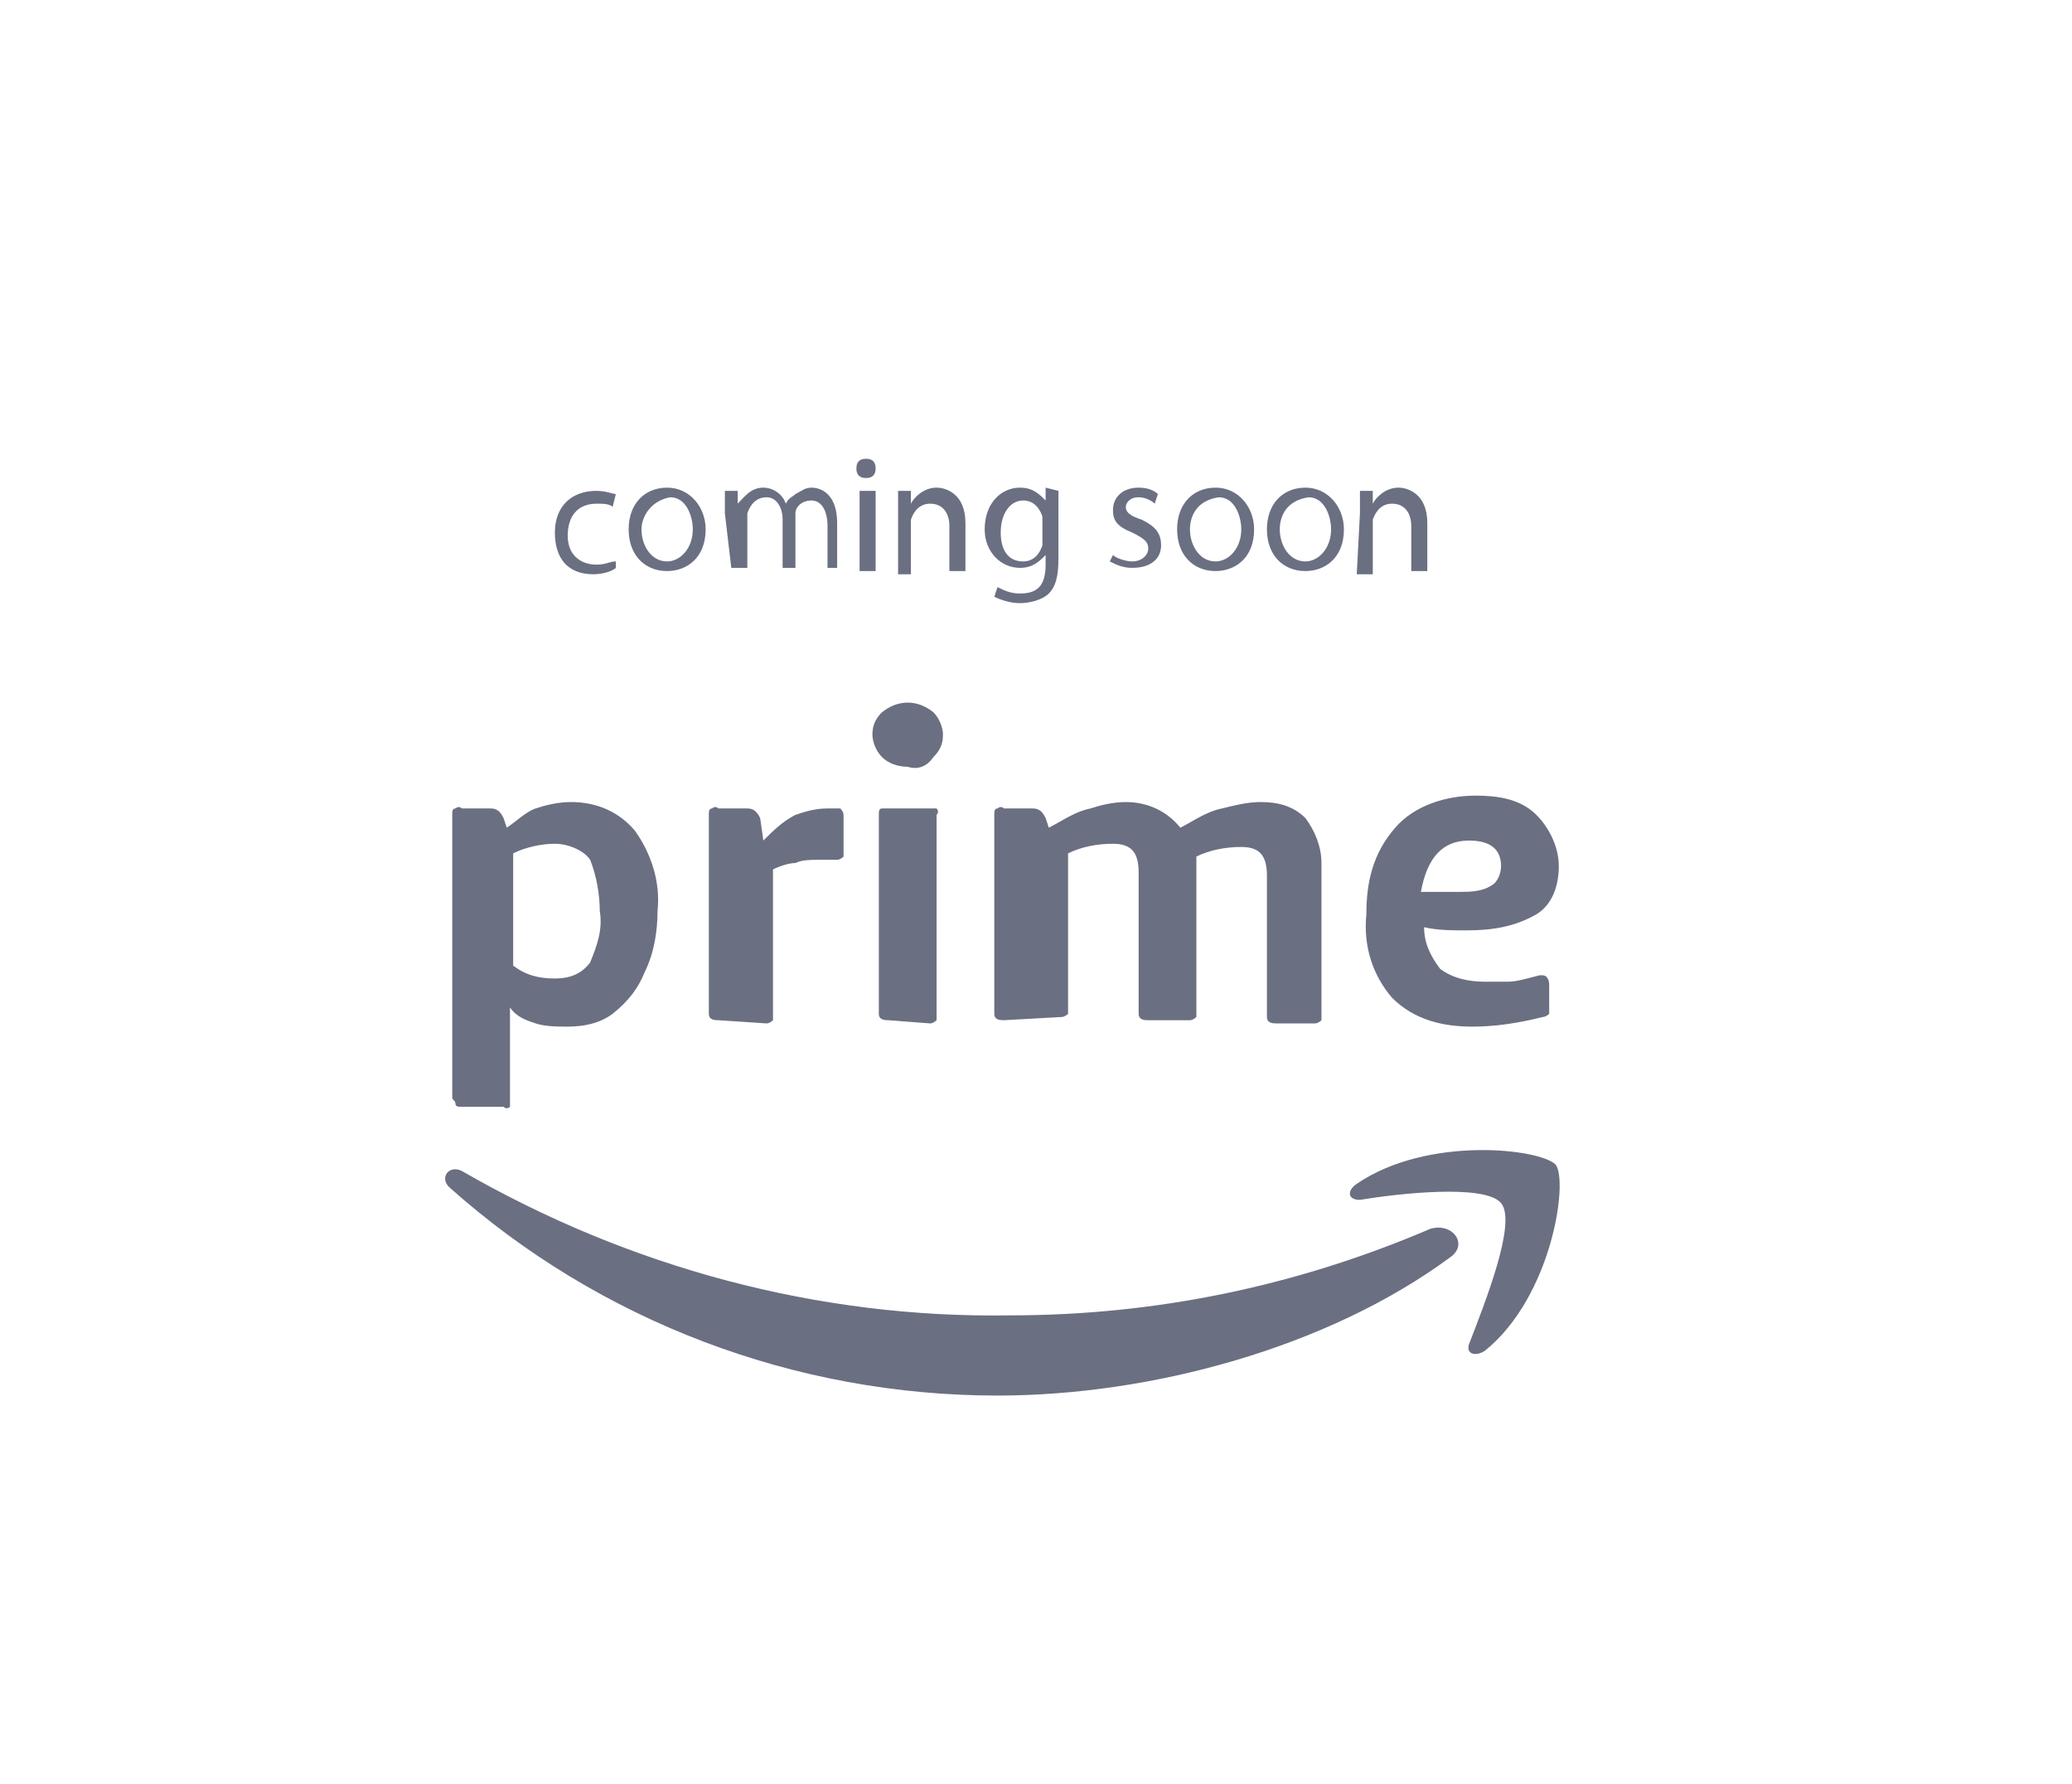
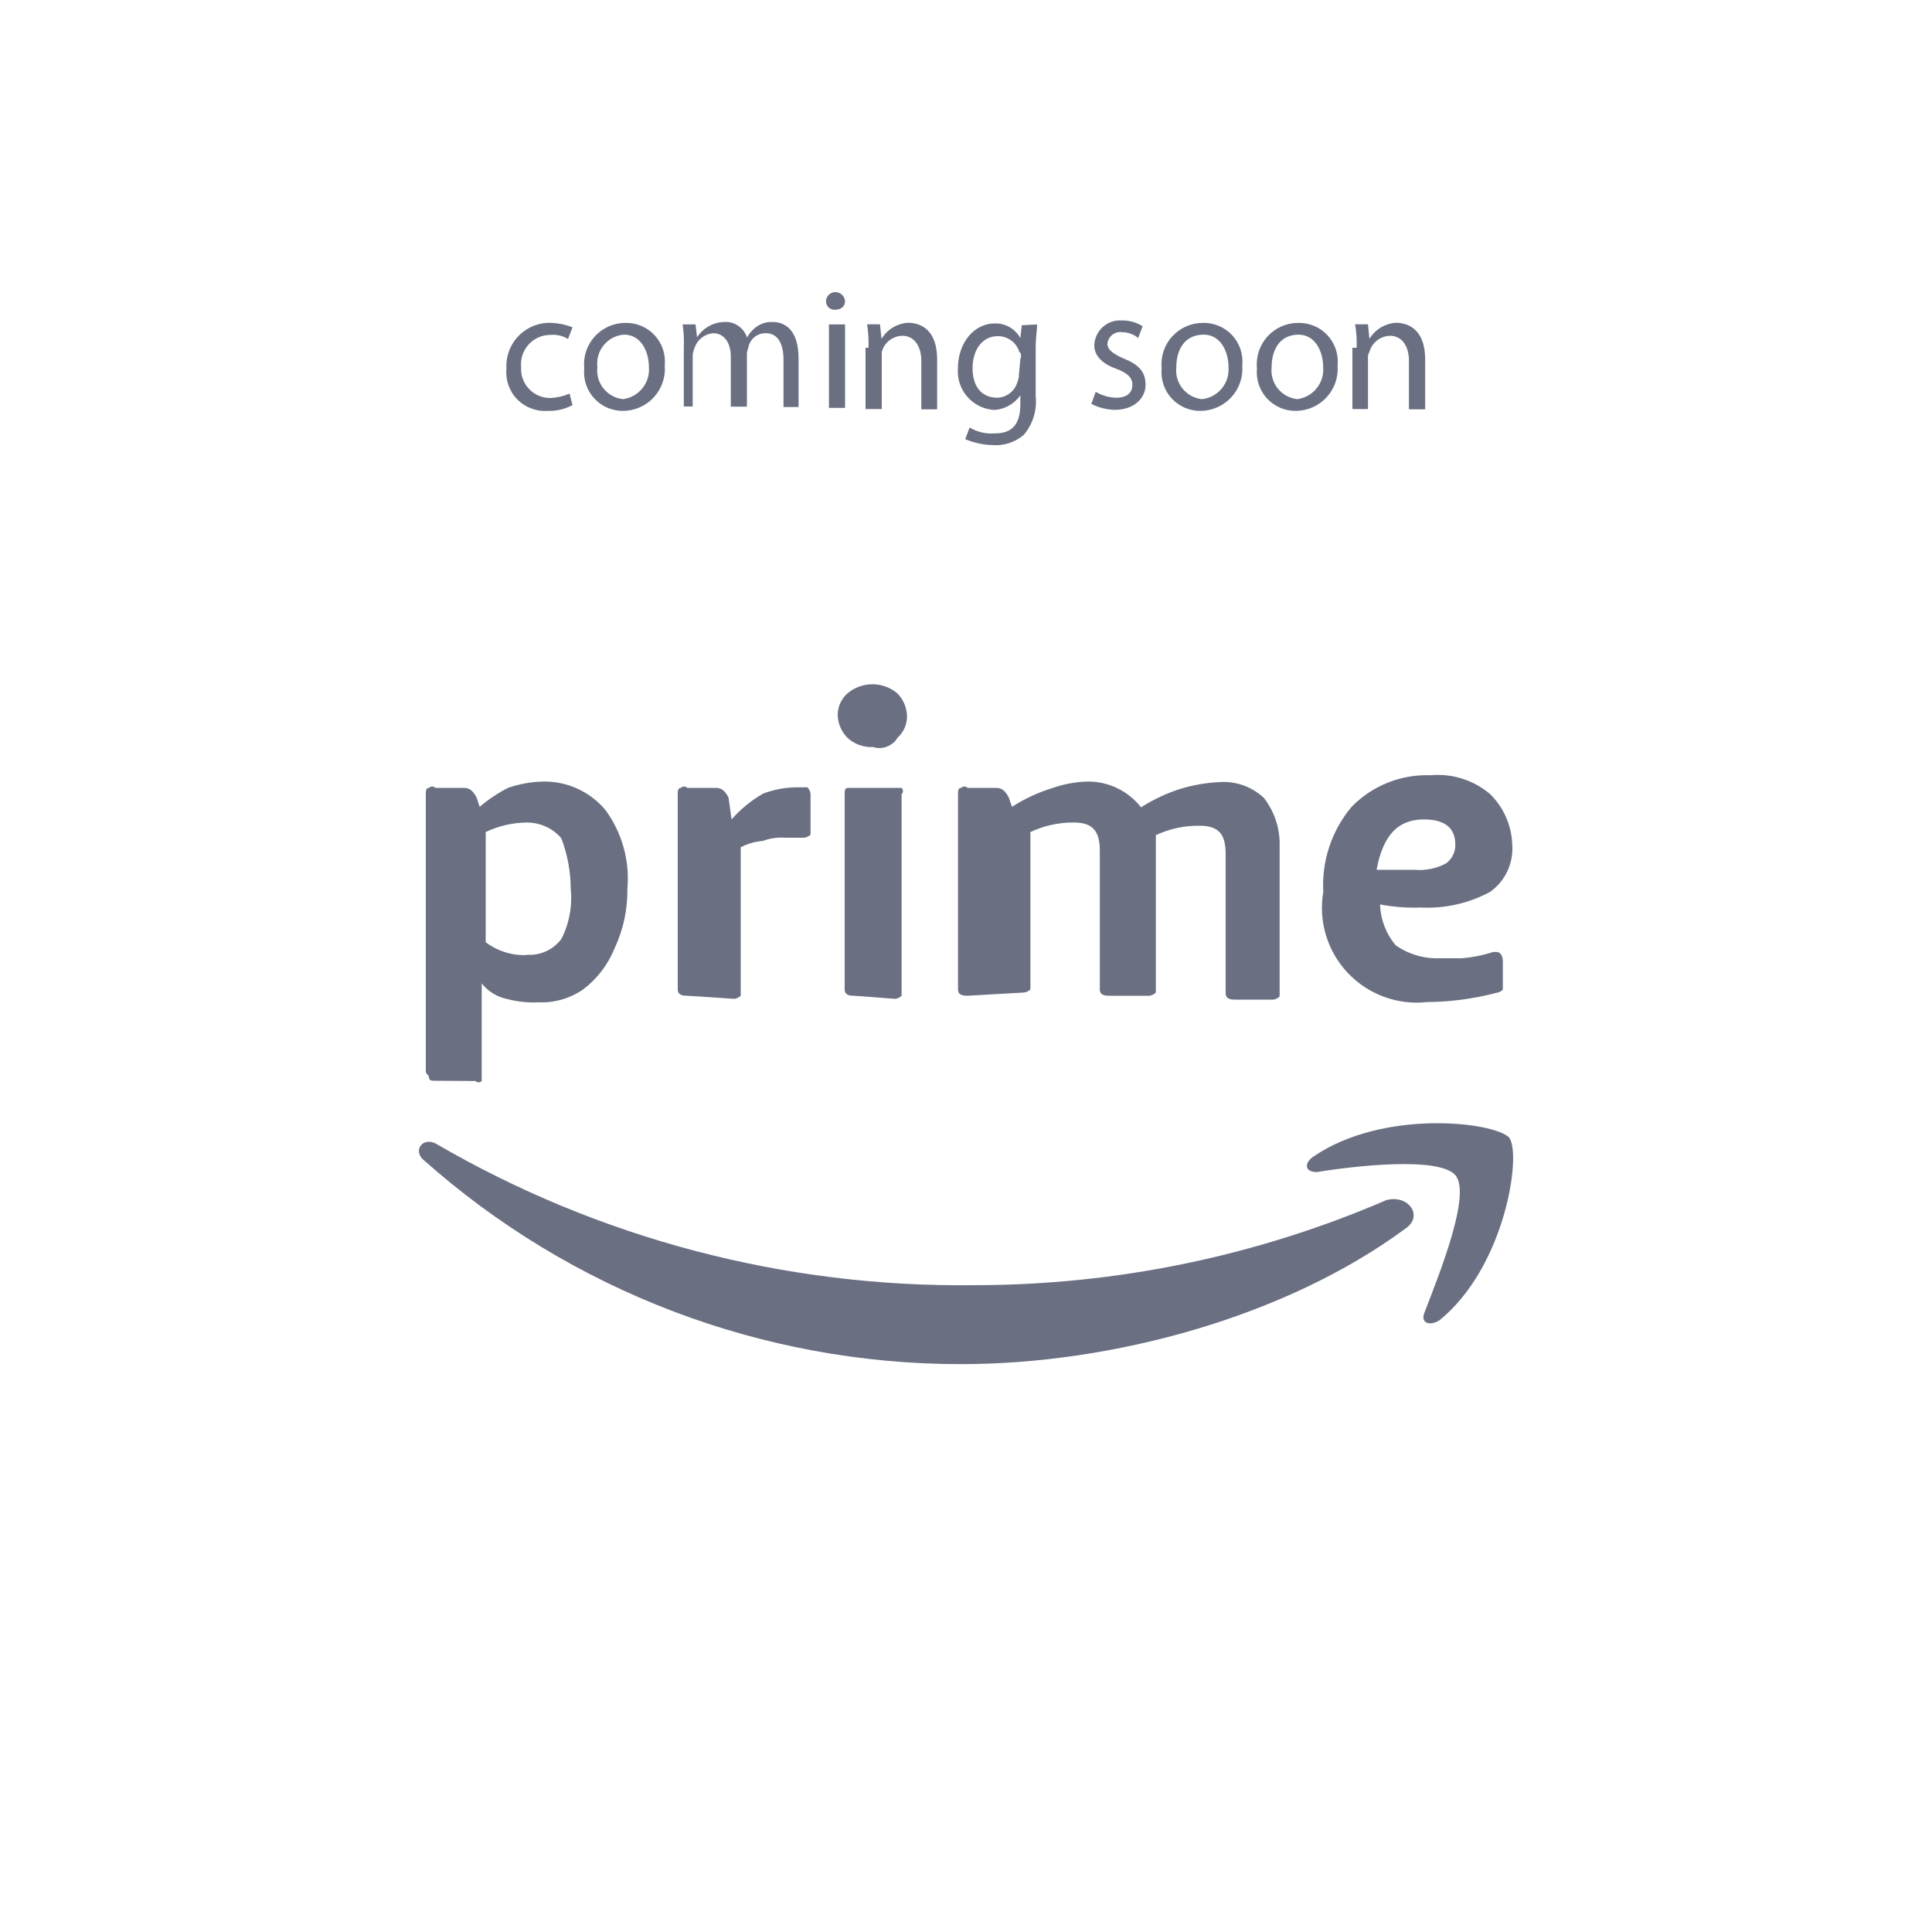
- <svg xmlns="http://www.w3.org/2000/svg" version="1.1" id="Layer_1" x="0px" y="0px" viewBox="0 0 64.6 55.6" style="enable-background:new 0 0 64.6 55.6;" xml:space="preserve">
-   <style type="text/css">
- 	.st0{fill:#6A6F82;}
- </style>
-   <g>
-     <path class="st0" d="M45.9,32c-0.9,0-1.8-0.2-2.5-0.9c-0.6-0.7-0.9-1.6-0.8-2.6c0-1,0.2-1.9,0.9-2.7c0.6-0.7,1.6-1,2.5-1   c0.7,0,1.4,0.1,1.9,0.6c0.4,0.4,0.7,1,0.7,1.6c0,0.6-0.2,1.2-0.7,1.5c-0.7,0.4-1.4,0.5-2.2,0.5c-0.4,0-0.9,0-1.3-0.1   c0,0.5,0.2,0.9,0.5,1.3c0.4,0.3,0.9,0.4,1.4,0.4c0.2,0,0.5,0,0.7,0c0.3,0,0.6-0.1,1-0.2h0.1h0c0.1,0,0.2,0.1,0.2,0.3v0.6   c0,0.1,0,0.2,0,0.3c0,0-0.1,0.1-0.2,0.1C47.3,31.9,46.6,32,45.9,32z M45.5,27.8c0.3,0,0.7,0,1-0.2c0.2-0.1,0.3-0.4,0.3-0.6   c0-0.5-0.3-0.8-1-0.8c-0.8,0-1.3,0.5-1.5,1.6C44.7,27.8,45.1,27.8,45.5,27.8L45.5,27.8z" />
-     <g>
-       <path class="st0" d="M14.4,34.5c-0.1,0-0.2,0-0.2-0.1s-0.1-0.1-0.1-0.2v-8.8c0-0.1,0-0.2,0.1-0.2c0,0,0.1-0.1,0.2,0h0.9    c0.2,0,0.3,0.1,0.4,0.3l0.1,0.3c0.3-0.2,0.6-0.5,0.9-0.6c0.3-0.1,0.7-0.2,1.1-0.2c0.8,0,1.5,0.3,2,0.9c0.5,0.7,0.8,1.6,0.7,2.5    c0,0.6-0.1,1.3-0.4,1.9c-0.2,0.5-0.5,0.9-1,1.3c-0.4,0.3-0.9,0.4-1.4,0.4c-0.3,0-0.7,0-1-0.1c-0.3-0.1-0.6-0.2-0.8-0.5v2.9    c0,0.1,0,0.2,0,0.2c0,0-0.1,0.1-0.2,0L14.4,34.5z M17.3,30.5c0.4,0,0.8-0.1,1.1-0.5c0.2-0.5,0.4-1,0.3-1.6c0-0.5-0.1-1.1-0.3-1.6    c-0.2-0.3-0.7-0.5-1.1-0.5c-0.4,0-0.9,0.1-1.3,0.3v3.5C16.4,30.4,16.8,30.5,17.3,30.5L17.3,30.5z" />
-       <path class="st0" d="M22.4,31.8c-0.1,0-0.3,0-0.3-0.2c0,0,0,0,0-0.1v-6.1c0-0.1,0-0.2,0.1-0.2c0,0,0.1-0.1,0.2,0h0.9    c0.2,0,0.3,0.1,0.4,0.3l0.1,0.7c0.3-0.3,0.6-0.6,1-0.8c0.3-0.1,0.6-0.2,1-0.2H26c0.1,0,0.2,0,0.2,0c0,0,0.1,0.1,0.1,0.2v1.1    c0,0.1,0,0.2,0,0.2c0,0-0.1,0.1-0.2,0.1h-0.2c-0.1,0-0.2,0-0.4,0c-0.2,0-0.5,0-0.7,0.1c-0.2,0-0.5,0.1-0.7,0.2v4.5    c0,0.1,0,0.2,0,0.2c0,0-0.1,0.1-0.2,0.1L22.4,31.8L22.4,31.8z" />
-       <path class="st0" d="M28.3,23.9c-0.3,0-0.6-0.1-0.8-0.3c-0.2-0.2-0.3-0.5-0.3-0.7c0-0.3,0.1-0.5,0.3-0.7c0.5-0.4,1.1-0.4,1.6,0    c0.2,0.2,0.3,0.5,0.3,0.7c0,0.3-0.1,0.5-0.3,0.7C28.9,23.9,28.6,24,28.3,23.9z M27.7,31.8c-0.1,0-0.3,0-0.3-0.2c0,0,0,0,0-0.1    v-6.1c0-0.1,0-0.2,0.1-0.2c0,0,0.1,0,0.2,0H29c0.1,0,0.2,0,0.2,0c0,0,0.1,0.1,0,0.2v6.2c0,0.1,0,0.2,0,0.2c0,0-0.1,0.1-0.2,0.1    L27.7,31.8z" />
-       <path class="st0" d="M31.3,31.8c-0.1,0-0.3,0-0.3-0.2c0,0,0,0,0-0.1v-6.1c0-0.1,0-0.2,0.1-0.2c0,0,0.1-0.1,0.2,0h0.9    c0.2,0,0.3,0.1,0.4,0.3l0.1,0.3c0.4-0.2,0.8-0.5,1.3-0.6c0.3-0.1,0.7-0.2,1.1-0.2c0.7,0,1.3,0.3,1.7,0.8c0.4-0.2,0.8-0.5,1.3-0.6    c0.4-0.1,0.8-0.2,1.2-0.2c0.5,0,1,0.1,1.4,0.5c0.3,0.4,0.5,0.9,0.5,1.4v4.7c0,0.1,0,0.2,0,0.2c0,0-0.1,0.1-0.2,0.1h-1.2    c-0.1,0-0.3,0-0.3-0.2c0,0,0,0,0-0.1v-4.3c0-0.6-0.2-0.9-0.8-0.9c-0.5,0-1,0.1-1.4,0.3v4.8c0,0.1,0,0.2,0,0.2c0,0-0.1,0.1-0.2,0.1    h-1.3c-0.1,0-0.3,0-0.3-0.2c0,0,0,0,0-0.1v-4.3c0-0.6-0.2-0.9-0.8-0.9c-0.5,0-1,0.1-1.4,0.3v4.8c0,0.1,0,0.2,0,0.2    c0,0-0.1,0.1-0.2,0.1L31.3,31.8z" />
-       <path class="st0" d="M45.2,39.2c-3.8,2.8-9.3,4.3-14.1,4.3c-6.3,0-12.4-2.3-17.1-6.5c-0.3-0.3,0-0.7,0.4-0.5    c5.2,3,11.1,4.6,17.1,4.5c4.5,0,8.9-0.9,13.1-2.7C45.3,38.1,45.8,38.8,45.2,39.2z" />
-     </g>
-     <path class="st0" d="M46.8,37.5c-0.5-0.6-3.2-0.3-4.4-0.1c-0.4,0-0.4-0.3-0.1-0.5c2.2-1.5,5.7-1.1,6.2-0.6c0.4,0.5-0.1,4.1-2.2,5.8   c-0.3,0.2-0.6,0.1-0.5-0.2C46.3,40.6,47.3,38.1,46.8,37.5z" />
-   </g>
-   <g>
-     <path class="st0" d="M19.2,17.7c-0.1,0.1-0.4,0.2-0.7,0.2c-0.8,0-1.2-0.5-1.2-1.3c0-0.8,0.5-1.3,1.3-1.3c0.3,0,0.5,0.1,0.6,0.1   l-0.1,0.4c-0.1-0.1-0.3-0.1-0.5-0.1c-0.6,0-0.9,0.4-0.9,1c0,0.6,0.4,0.9,0.9,0.9c0.3,0,0.4-0.1,0.6-0.1L19.2,17.7z" />
-     <path class="st0" d="M22,16.5c0,0.9-0.6,1.3-1.2,1.3c-0.7,0-1.2-0.5-1.2-1.3c0-0.8,0.5-1.3,1.2-1.3C21.5,15.2,22,15.8,22,16.5z    M20,16.5c0,0.5,0.3,1,0.8,1c0.4,0,0.8-0.4,0.8-1c0-0.4-0.2-1-0.7-1C20.3,15.6,20,16.1,20,16.5z" />
-     <path class="st0" d="M22.6,16c0-0.3,0-0.5,0-0.7h0.4l0,0.4l0,0c0.2-0.2,0.4-0.5,0.8-0.5c0.3,0,0.6,0.2,0.7,0.5l0,0   c0.1-0.2,0.2-0.2,0.3-0.3c0.2-0.1,0.3-0.2,0.5-0.2c0.3,0,0.8,0.2,0.8,1.1v1.4h-0.3v-1.3c0-0.5-0.2-0.8-0.5-0.8   c-0.3,0-0.5,0.2-0.5,0.4c0,0.1,0,0.2,0,0.2v1.5h-0.4v-1.5c0-0.4-0.2-0.7-0.5-0.7c-0.3,0-0.5,0.2-0.6,0.5c0,0.1,0,0.2,0,0.2v1.5   h-0.5L22.6,16L22.6,16z" />
-     <path class="st0" d="M27.3,14.6c0,0.2-0.1,0.3-0.3,0.3c-0.2,0-0.3-0.1-0.3-0.3s0.1-0.3,0.3-0.3C27.2,14.3,27.3,14.4,27.3,14.6z    M26.8,17.8v-2.5h0.5v2.5H26.8z" />
-     <path class="st0" d="M28,16c0-0.3,0-0.5,0-0.7h0.4l0,0.4l0,0c0.1-0.2,0.4-0.5,0.8-0.5c0.3,0,0.9,0.2,0.9,1.1v1.5h-0.5v-1.4   c0-0.4-0.2-0.7-0.6-0.7c-0.3,0-0.5,0.2-0.6,0.5c0,0,0,0.1,0,0.2v1.5H28L28,16L28,16z" />
-     <path class="st0" d="M33,15.3c0,0.2,0,0.4,0,0.7v1.4c0,0.6-0.1,0.9-0.3,1.1c-0.2,0.2-0.6,0.3-0.9,0.3s-0.6-0.1-0.8-0.2l0.1-0.3   c0.2,0.1,0.4,0.2,0.7,0.2c0.5,0,0.8-0.2,0.8-0.9v-0.3l0,0c-0.2,0.2-0.4,0.4-0.8,0.4c-0.6,0-1.1-0.5-1.1-1.2c0-0.8,0.5-1.3,1.1-1.3   c0.4,0,0.6,0.2,0.8,0.4l0,0l0-0.4L33,15.3L33,15.3z M32.5,16.3c0-0.1,0-0.2,0-0.2c-0.1-0.3-0.3-0.5-0.6-0.5c-0.4,0-0.7,0.4-0.7,1   c0,0.5,0.2,0.9,0.7,0.9c0.3,0,0.5-0.2,0.6-0.5c0-0.1,0-0.2,0-0.2L32.5,16.3L32.5,16.3z" />
-     <path class="st0" d="M34.7,17.3c0.1,0.1,0.4,0.2,0.6,0.2c0.3,0,0.5-0.2,0.5-0.4c0-0.2-0.1-0.3-0.5-0.5c-0.5-0.2-0.6-0.4-0.6-0.7   c0-0.4,0.3-0.7,0.8-0.7c0.3,0,0.5,0.1,0.6,0.2l-0.1,0.3c-0.1-0.1-0.3-0.2-0.5-0.2c-0.3,0-0.4,0.2-0.4,0.3c0,0.2,0.2,0.3,0.5,0.4   c0.4,0.2,0.6,0.4,0.6,0.8c0,0.4-0.3,0.7-0.9,0.7c-0.3,0-0.5-0.1-0.7-0.2L34.7,17.3z" />
-     <path class="st0" d="M39.1,16.5c0,0.9-0.6,1.3-1.2,1.3c-0.7,0-1.2-0.5-1.2-1.3c0-0.8,0.5-1.3,1.2-1.3   C38.6,15.2,39.1,15.8,39.1,16.5z M37.1,16.5c0,0.5,0.3,1,0.8,1c0.4,0,0.8-0.4,0.8-1c0-0.4-0.2-1-0.7-1   C37.3,15.6,37.1,16.1,37.1,16.5z" />
-     <path class="st0" d="M41.9,16.5c0,0.9-0.6,1.3-1.2,1.3c-0.7,0-1.2-0.5-1.2-1.3c0-0.8,0.5-1.3,1.2-1.3   C41.4,15.2,41.9,15.8,41.9,16.5z M39.9,16.5c0,0.5,0.3,1,0.8,1c0.4,0,0.8-0.4,0.8-1c0-0.4-0.2-1-0.7-1   C40.1,15.6,39.9,16.1,39.9,16.5z" />
-     <path class="st0" d="M42.4,16c0-0.3,0-0.5,0-0.7h0.4l0,0.4l0,0c0.1-0.2,0.4-0.5,0.8-0.5c0.3,0,0.9,0.2,0.9,1.1v1.5H44v-1.4   c0-0.4-0.2-0.7-0.6-0.7c-0.3,0-0.5,0.2-0.6,0.5c0,0,0,0.1,0,0.2v1.5h-0.5L42.4,16L42.4,16z" />
-   </g>
+ <svg xmlns="http://www.w3.org/2000/svg" id="Layer_1" data-name="Layer 1" viewBox="0 0 150 150">
+   <defs>
+     <style>.cls-1{fill:#6a6f82;}</style>
+   </defs>
+   <path class="cls-1" d="M110.81,77.8a7.36,7.36,0,0,1-8.07-8.56,9.43,9.43,0,0,1,2.2-6.6,8.14,8.14,0,0,1,6.12-2.45,6.27,6.27,0,0,1,4.64,1.47,5.77,5.77,0,0,1,1.71,3.91,4.12,4.12,0,0,1-1.71,3.67,10.22,10.22,0,0,1-5.38,1.22,14.12,14.12,0,0,1-3.17-.24,5.12,5.12,0,0,0,1.22,3.18,5.64,5.64,0,0,0,3.42,1h1.71a11,11,0,0,0,2.45-.49h.24c.25,0,.49.24.49.73v2.2a.84.84,0,0,1-.49.24A21.76,21.76,0,0,1,110.81,77.8Zm-1-10.27a4.4,4.4,0,0,0,2.45-.49,1.74,1.74,0,0,0,.73-1.47c0-1.22-.73-1.95-2.44-1.95-2,0-3.18,1.22-3.67,3.91Z" />
+   <path class="cls-1" d="M33.8,83.91c-.25,0-.49,0-.49-.24s-.25-.25-.25-.49V61.66c0-.24,0-.49.25-.49a.34.34,0,0,1,.49,0H36c.49,0,.73.25,1,.74l.24.73a11.72,11.72,0,0,1,2.2-1.47,8.9,8.9,0,0,1,2.69-.49A6.17,6.17,0,0,1,47,62.88,9,9,0,0,1,48.71,69a10.51,10.51,0,0,1-1,4.64,7.5,7.5,0,0,1-2.44,3.18,5.64,5.64,0,0,1-3.42,1,8.14,8.14,0,0,1-2.45-.25,3.37,3.37,0,0,1-2-1.22v7.58a.33.33,0,0,1-.48,0Zm7.09-9.78a3.11,3.11,0,0,0,2.69-1.22A7,7,0,0,0,44.31,69a11.09,11.09,0,0,0-.73-3.92,3.51,3.51,0,0,0-2.69-1.22,7.53,7.53,0,0,0-3.18.74v8.55a4.89,4.89,0,0,0,3.18,1Z" />
+   <path class="cls-1" d="M53.36,77.31c-.25,0-.74,0-.74-.49V61.66c0-.24,0-.49.25-.49a.34.34,0,0,1,.49,0h2.2c.49,0,.73.25,1,.74l.24,1.71a9.52,9.52,0,0,1,2.44-2,7.4,7.4,0,0,1,2.45-.49h1a.88.88,0,0,1,.24.49v3.18a.84.84,0,0,1-.49.24H60.94a4.12,4.12,0,0,0-1.72.25,4.48,4.48,0,0,0-1.71.49V77.31a.84.84,0,0,1-.49.24l-3.66-.24Z" />
+   <path class="cls-1" d="M67.78,58a2.75,2.75,0,0,1-2-.73,2.64,2.64,0,0,1-.74-1.71,2.23,2.23,0,0,1,.74-1.71,3,3,0,0,1,3.91,0,2.63,2.63,0,0,1,.73,1.71,2.22,2.22,0,0,1-.73,1.71A1.64,1.64,0,0,1,67.78,58ZM66.31,77.31c-.24,0-.73,0-.73-.49V61.66c0-.24,0-.49.25-.49H70a.34.34,0,0,1,0,.49V77.31a.84.84,0,0,1-.49.24Z" />
+   <path class="cls-1" d="M75.12,77.31c-.25,0-.74,0-.74-.49V61.66c0-.24,0-.49.25-.49a.34.34,0,0,1,.49,0h2.2c.49,0,.73.25,1,.74l.25.73a12.89,12.89,0,0,1,3.18-1.47,8.9,8.9,0,0,1,2.69-.49,5.21,5.21,0,0,1,4.15,2,12.89,12.89,0,0,1,3.18-1.47,12.55,12.55,0,0,1,2.94-.49,4.57,4.57,0,0,1,3.42,1.23,5.84,5.84,0,0,1,1.22,3.42v12a.84.84,0,0,1-.49.24H95.9c-.25,0-.74,0-.74-.49V66.31c0-1.47-.48-2.2-2-2.2a7.76,7.76,0,0,0-3.42.73V77.06a.87.87,0,0,1-.49.25H86.12c-.25,0-.73,0-.73-.49V66.06c0-1.46-.49-2.2-2-2.2A7.77,7.77,0,0,0,80,64.6V76.82a.88.88,0,0,1-.49.24Z" />
+   <path class="cls-1" d="M109.1,95.4c-9.29,6.85-22.74,10.51-34.47,10.51A62.72,62.72,0,0,1,32.82,90c-.73-.73,0-1.71,1-1.22a81,81,0,0,0,41.81,11,80.74,80.74,0,0,0,32-6.6C109.35,92.71,110.57,94.42,109.1,95.4Z" />
+   <path class="cls-1" d="M113,91.25c-1.22-1.47-7.82-.74-10.75-.25-1,0-1-.73-.25-1.22,5.38-3.67,13.94-2.69,15.16-1.47,1,1.22-.25,10-5.38,14.18-.73.49-1.47.25-1.22-.49C111.79,98.82,114.24,92.71,113,91.25Z" />
+   <path class="cls-1" d="M44.45,31.45a3.81,3.81,0,0,1-1.94.45,3,3,0,0,1-3.19-3.3,3.35,3.35,0,0,1,3.53-3.53,4.94,4.94,0,0,1,1.6.34l-.35.91A2.22,2.22,0,0,0,42.74,26a2.28,2.28,0,0,0-2.28,2.51,2.25,2.25,0,0,0,2.28,2.39,4.13,4.13,0,0,0,1.48-.34Z" />
+   <path class="cls-1" d="M51.61,28.37a3.26,3.26,0,0,1-3.18,3.53,3,3,0,0,1-3.07-3.3,3.21,3.21,0,0,1,3.18-3.53A3,3,0,0,1,51.61,28.37Zm-5.23.12a2.24,2.24,0,0,0,2,2.5,2.32,2.32,0,0,0,2-2.5c0-1.14-.57-2.51-1.94-2.51A2.25,2.25,0,0,0,46.38,28.49Z" />
+   <path class="cls-1" d="M53.09,27A9.47,9.47,0,0,0,53,25.19h1l.12,1h0A2.58,2.58,0,0,1,56.17,25,1.75,1.75,0,0,1,58,26.21h0a2.44,2.44,0,0,1,.68-.8A2,2,0,0,1,60,25c.91,0,2,.57,2,2.84v3.76H60.83V27.92c0-1.25-.45-2.05-1.36-2.05A1.34,1.34,0,0,0,58.1,27a1.27,1.27,0,0,0-.11.57v4H56.74V27.69c0-1-.46-1.82-1.37-1.82a1.69,1.69,0,0,0-1.48,1.25,1.29,1.29,0,0,0-.11.57v3.87h-.69Z" />
+   <path class="cls-1" d="M65.61,23.37c0,.45-.34.68-.79.68a.66.66,0,0,1-.69-.68.73.73,0,0,1,.69-.69A.76.76,0,0,1,65.61,23.37Zm-1.25,8.3V25.19h1.25v6.48Z" />
+   <path class="cls-1" d="M67.43,27a9.47,9.47,0,0,0-.11-1.82h1l.12,1.13h0a2.6,2.6,0,0,1,2.05-1.25c.91,0,2.27.46,2.27,2.85v3.87H71.53V28c0-1-.46-1.93-1.48-1.93a1.69,1.69,0,0,0-1.59,1.25v4.44H67.2V27Z" />
+   <path class="cls-1" d="M80.52,25.19c0,.45-.11,1-.11,1.82v3.75a4,4,0,0,1-.92,3,3.34,3.34,0,0,1-2.38.8,6,6,0,0,1-2.17-.46l.34-.91a3.29,3.29,0,0,0,1.94.46c1.25,0,2-.57,2-2.28v-.68h0a2.69,2.69,0,0,1-2,1.14,3,3,0,0,1-2.85-3.19c0-2.16,1.37-3.53,2.85-3.53a2.2,2.2,0,0,1,2,1.14h0l.11-1ZM79.27,27.8c0-.22,0-.45-.12-.45a1.73,1.73,0,0,0-1.7-1.25c-1.14,0-1.94,1-1.94,2.5,0,1.25.57,2.28,1.94,2.28A1.68,1.68,0,0,0,79,29.63a1.29,1.29,0,0,0,.11-.57l.12-1.26Z" />
+   <path class="cls-1" d="M85.07,30.42a3.28,3.28,0,0,0,1.59.46c.91,0,1.26-.46,1.26-1s-.35-.91-1.26-1.25c-1.25-.45-1.7-1.14-1.7-1.82a2,2,0,0,1,2.16-1.93,2.92,2.92,0,0,1,1.59.45l-.34.91a2,2,0,0,0-1.25-.45,1,1,0,0,0-1.14.91c0,.45.46.79,1.25,1.13,1.14.46,1.71,1,1.71,2.05s-.91,1.94-2.39,1.94a4.24,4.24,0,0,1-1.82-.46Z" />
+   <path class="cls-1" d="M96.45,28.37a3.27,3.27,0,0,1-3.19,3.53,3,3,0,0,1-3.07-3.3,3.21,3.21,0,0,1,3.19-3.53A3,3,0,0,1,96.45,28.37Zm-5.12.12a2.24,2.24,0,0,0,2,2.5,2.32,2.32,0,0,0,2.05-2.5c0-1.14-.57-2.51-1.94-2.51C91.9,26,91.33,27.24,91.33,28.49Z" />
+   <path class="cls-1" d="M103.85,28.37a3.27,3.27,0,0,1-3.19,3.53,3,3,0,0,1-3.07-3.3,3.21,3.21,0,0,1,3.19-3.53A3,3,0,0,1,103.85,28.37Zm-5.12.12a2.24,2.24,0,0,0,2,2.5,2.32,2.32,0,0,0,2-2.5c0-1.14-.57-2.51-1.93-2.51C99.3,26,98.73,27.24,98.73,28.49Z" />
+   <path class="cls-1" d="M105.33,27a8.69,8.69,0,0,0-.12-1.82h1l.11,1.13h0a2.62,2.62,0,0,1,2.05-1.25c.91,0,2.28.46,2.28,2.85v3.87h-1.26V28c0-1-.45-1.93-1.48-1.93a1.71,1.71,0,0,0-1.59,1.25.87.87,0,0,0-.11.57v3.87H105V27Z" />
</svg>
